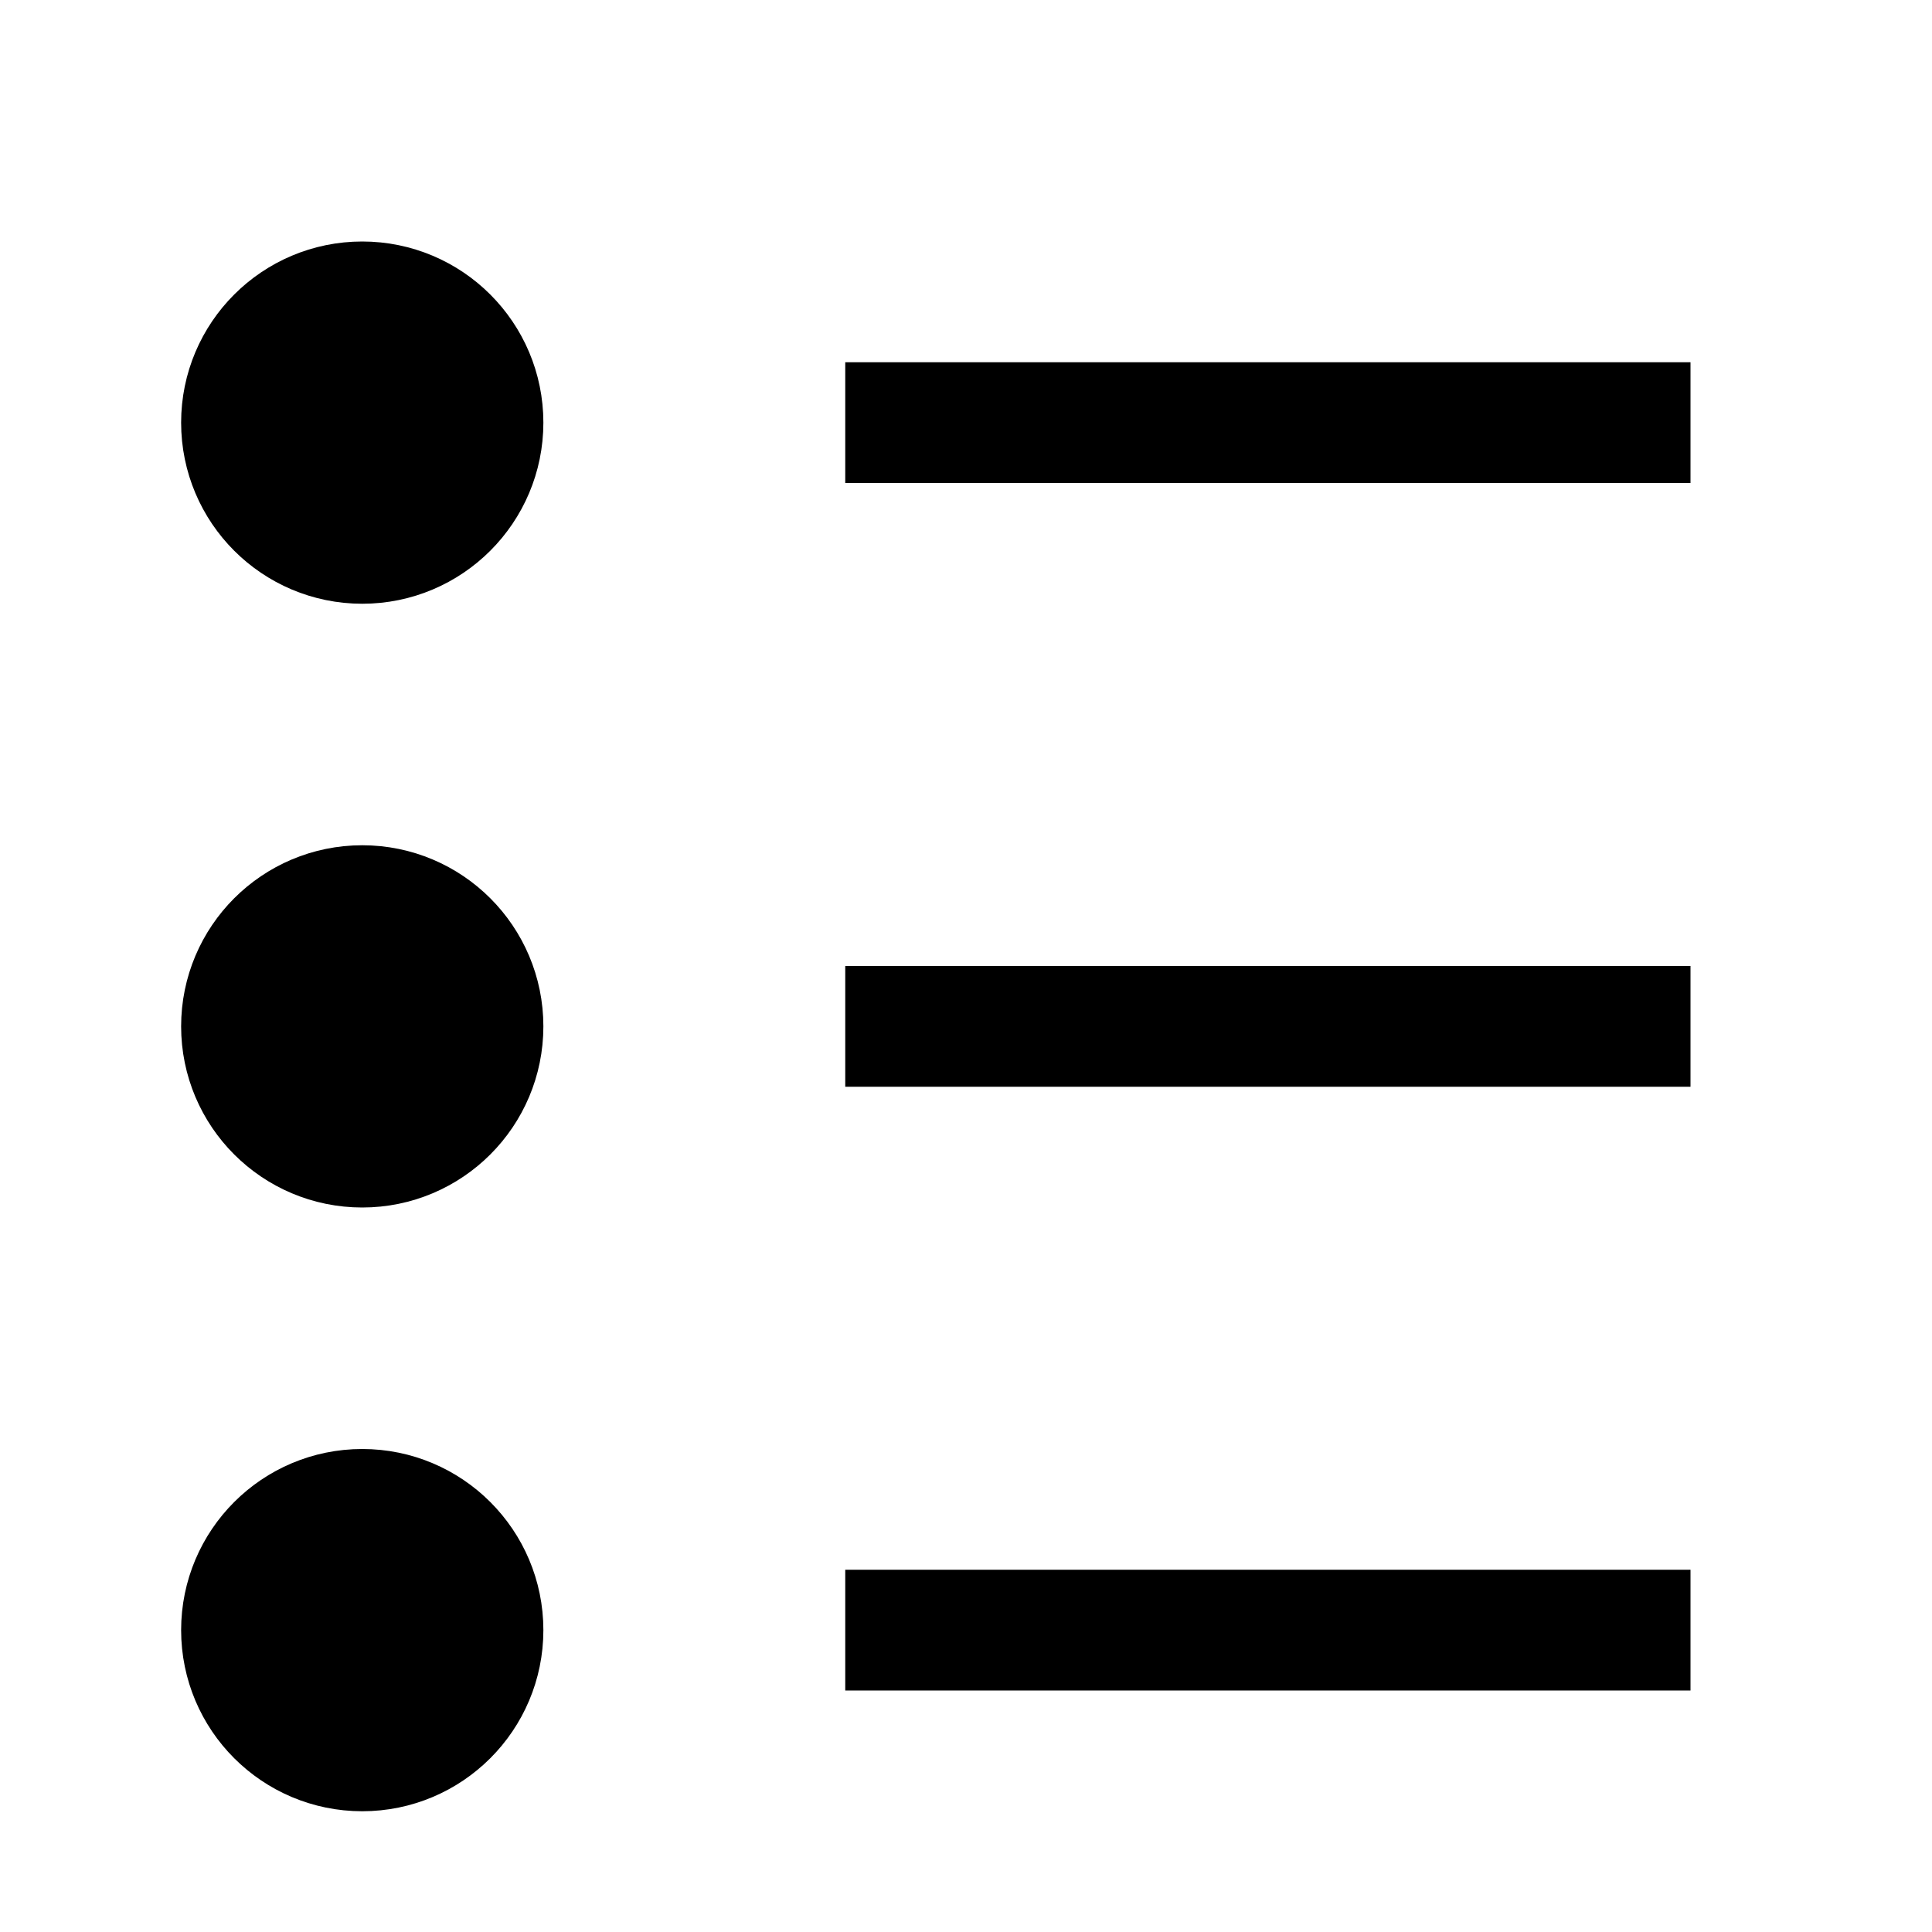
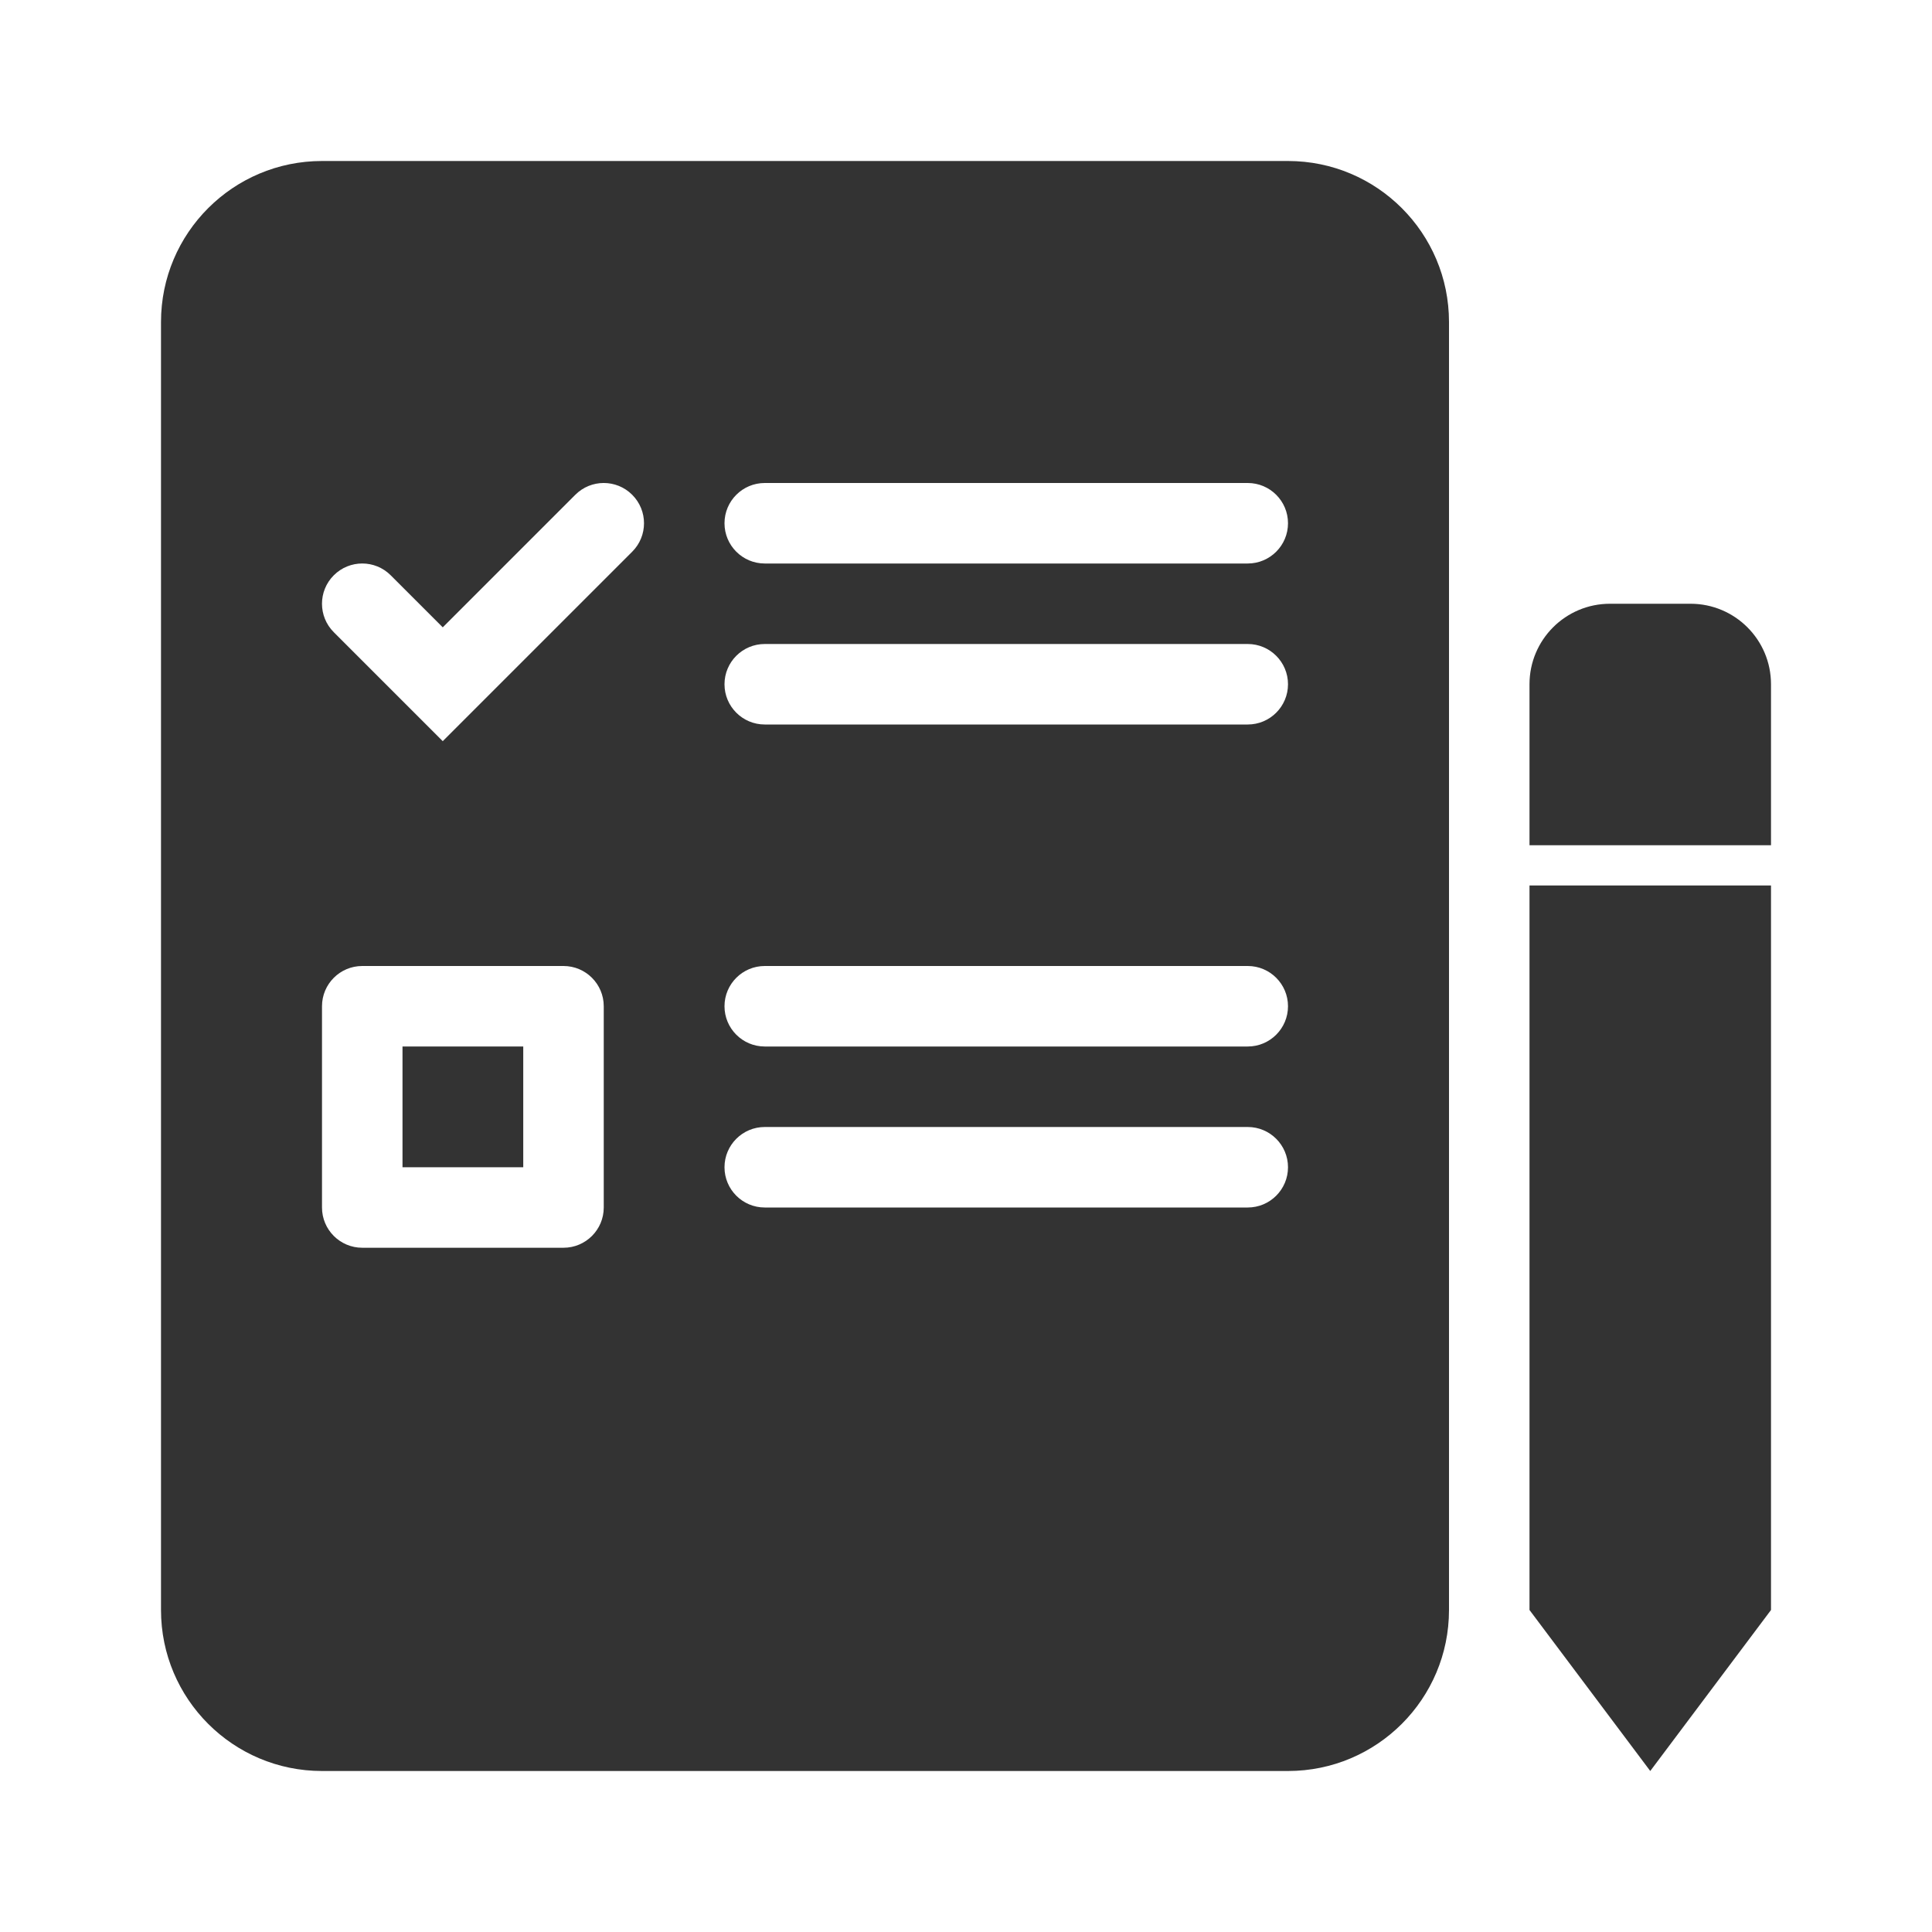
- <svg xmlns="http://www.w3.org/2000/svg" style="isolation:isolate" width="16" height="16" preserveAspectRatio="xMinYMid meet">
-   <defs>
-     <clipPath id="a">
-       <path d="M0 0h16v16H0z" />
-     </clipPath>
-   </defs>
-   <g clip-path="url(#a)">
-     <path d="M7 3h7v1H7V3zm0 10h7v1H7v-1zm0-5h7v1H7V8z" />
-     <path d="M2 13.5a1 1 0 1 1 2 0 1 1 0 0 1-2 0zm0-10a1 1 0 1 1 2 0 1 1 0 0 1-2 0zm0 5a1 1 0 1 1 2 0 1 1 0 0 1-2 0z" vector-effect="non-scaling-stroke" stroke="#000" stroke-miterlimit="10" />
-   </g>
+ <svg xmlns="http://www.w3.org/2000/svg" width="48px" height="48px" viewBox="0 0 48 48" fill="none">
+   <path d="M10 29V26H13V29H10Z" fill="#333333" />
+   <path fill-rule="evenodd" clip-rule="evenodd" d="M32 44H8C5.791 44 4 42.209 4 40V8C4 5.791 5.791 4 8 4H32C34.209 4 36 5.791 36 8V40C36 42.209 34.209 44 32 44ZM18 13C18 12.448 18.448 12 19 12H31C31.552 12 32 12.448 32 13C32 13.552 31.552 14 31 14H19C18.448 14 18 13.552 18 13ZM19 16C18.448 16 18 16.448 18 17C18 17.552 18.448 18 19 18H31C31.552 18 32 17.552 32 17C32 16.448 31.552 16 31 16H19ZM15.707 12.293C16.098 12.683 16.098 13.317 15.707 13.707L11 18.414L8.293 15.707C7.902 15.317 7.902 14.683 8.293 14.293C8.683 13.902 9.317 13.902 9.707 14.293L11 15.586L14.293 12.293C14.683 11.902 15.317 11.902 15.707 12.293ZM19 24C18.448 24 18 24.448 18 25C18 25.552 18.448 26 19 26H31C31.552 26 32 25.552 32 25C32 24.448 31.552 24 31 24H19ZM18 29C18 28.448 18.448 28 19 28H31C31.552 28 32 28.448 32 29C32 29.552 31.552 30 31 30H19C18.448 30 18 29.552 18 29ZM14 24H9C8.448 24 8 24.448 8 25V30C8 30.552 8.448 31 9 31H14C14.552 31 15 30.552 15 30V25C15 24.448 14.552 24 14 24Z" fill="#333333" />
+   <path fill-rule="evenodd" clip-rule="evenodd" d="M44 40L41 44L38 40V22H44V40Z" fill="#333333" />
+   <path fill-rule="evenodd" clip-rule="evenodd" d="M40 15H42C43.105 15 44 15.895 44 17V21H38V17C38 15.895 38.895 15 40 15Z" fill="#333333" />
</svg>
